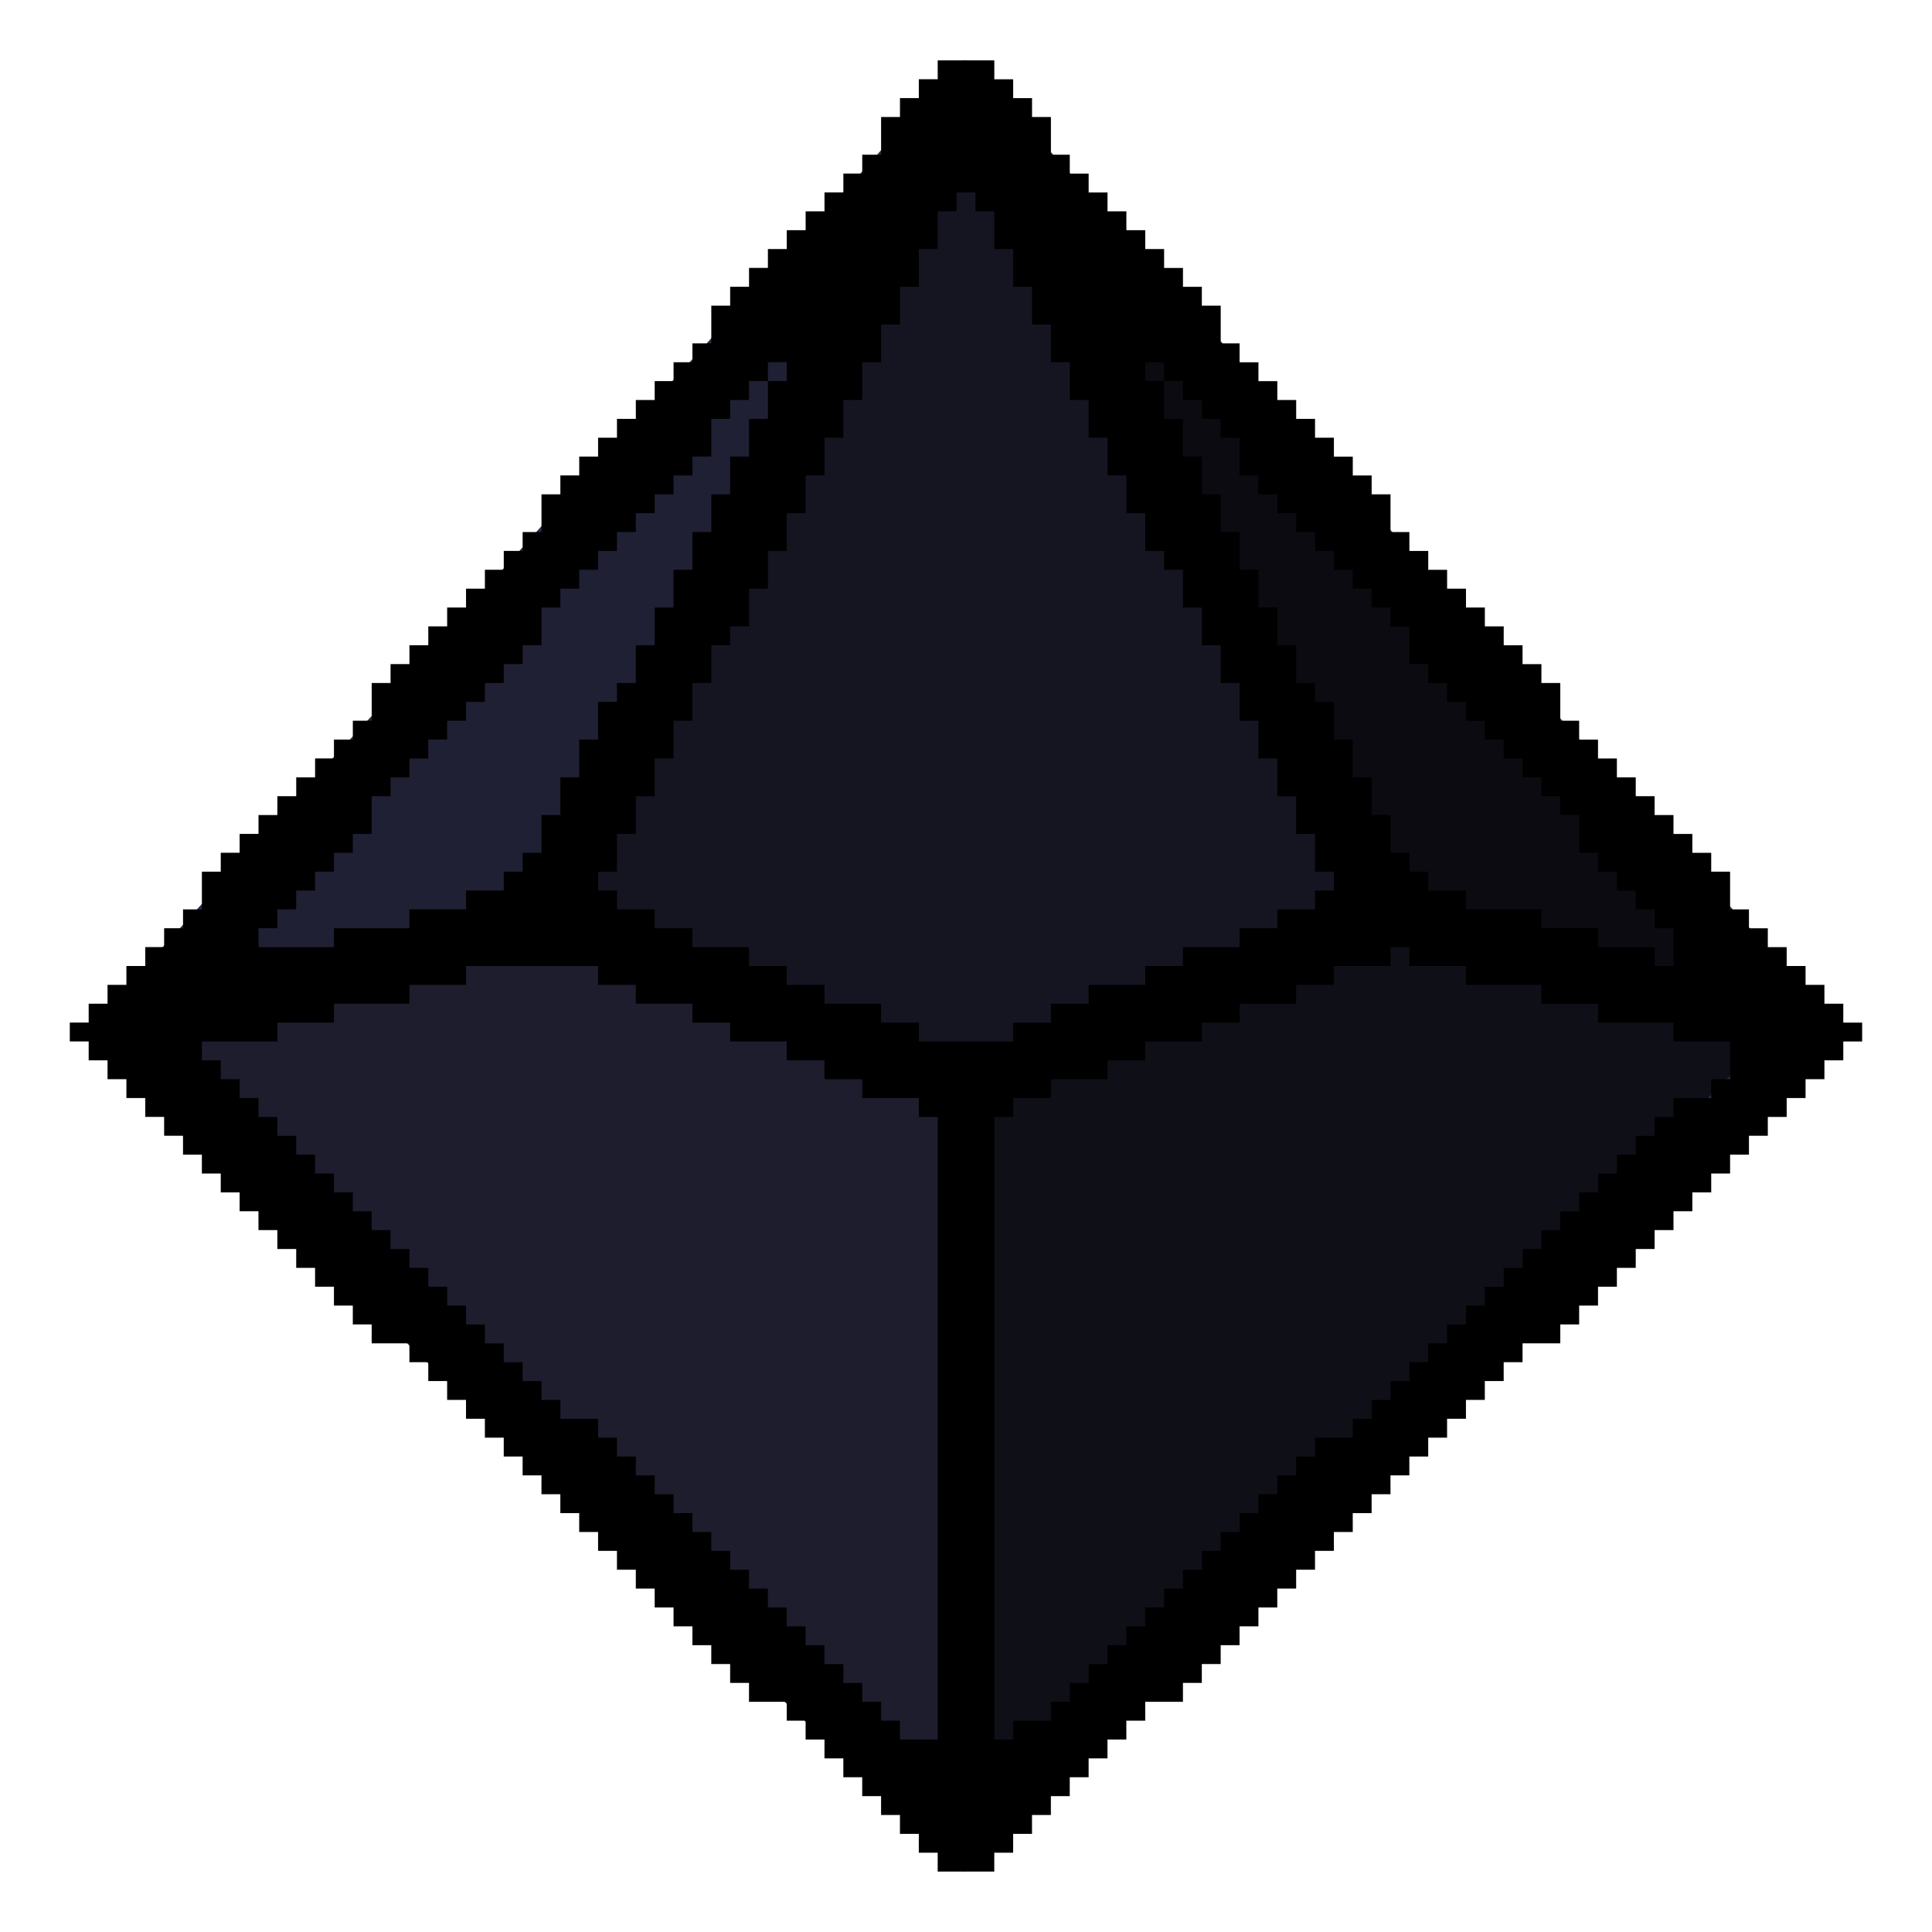
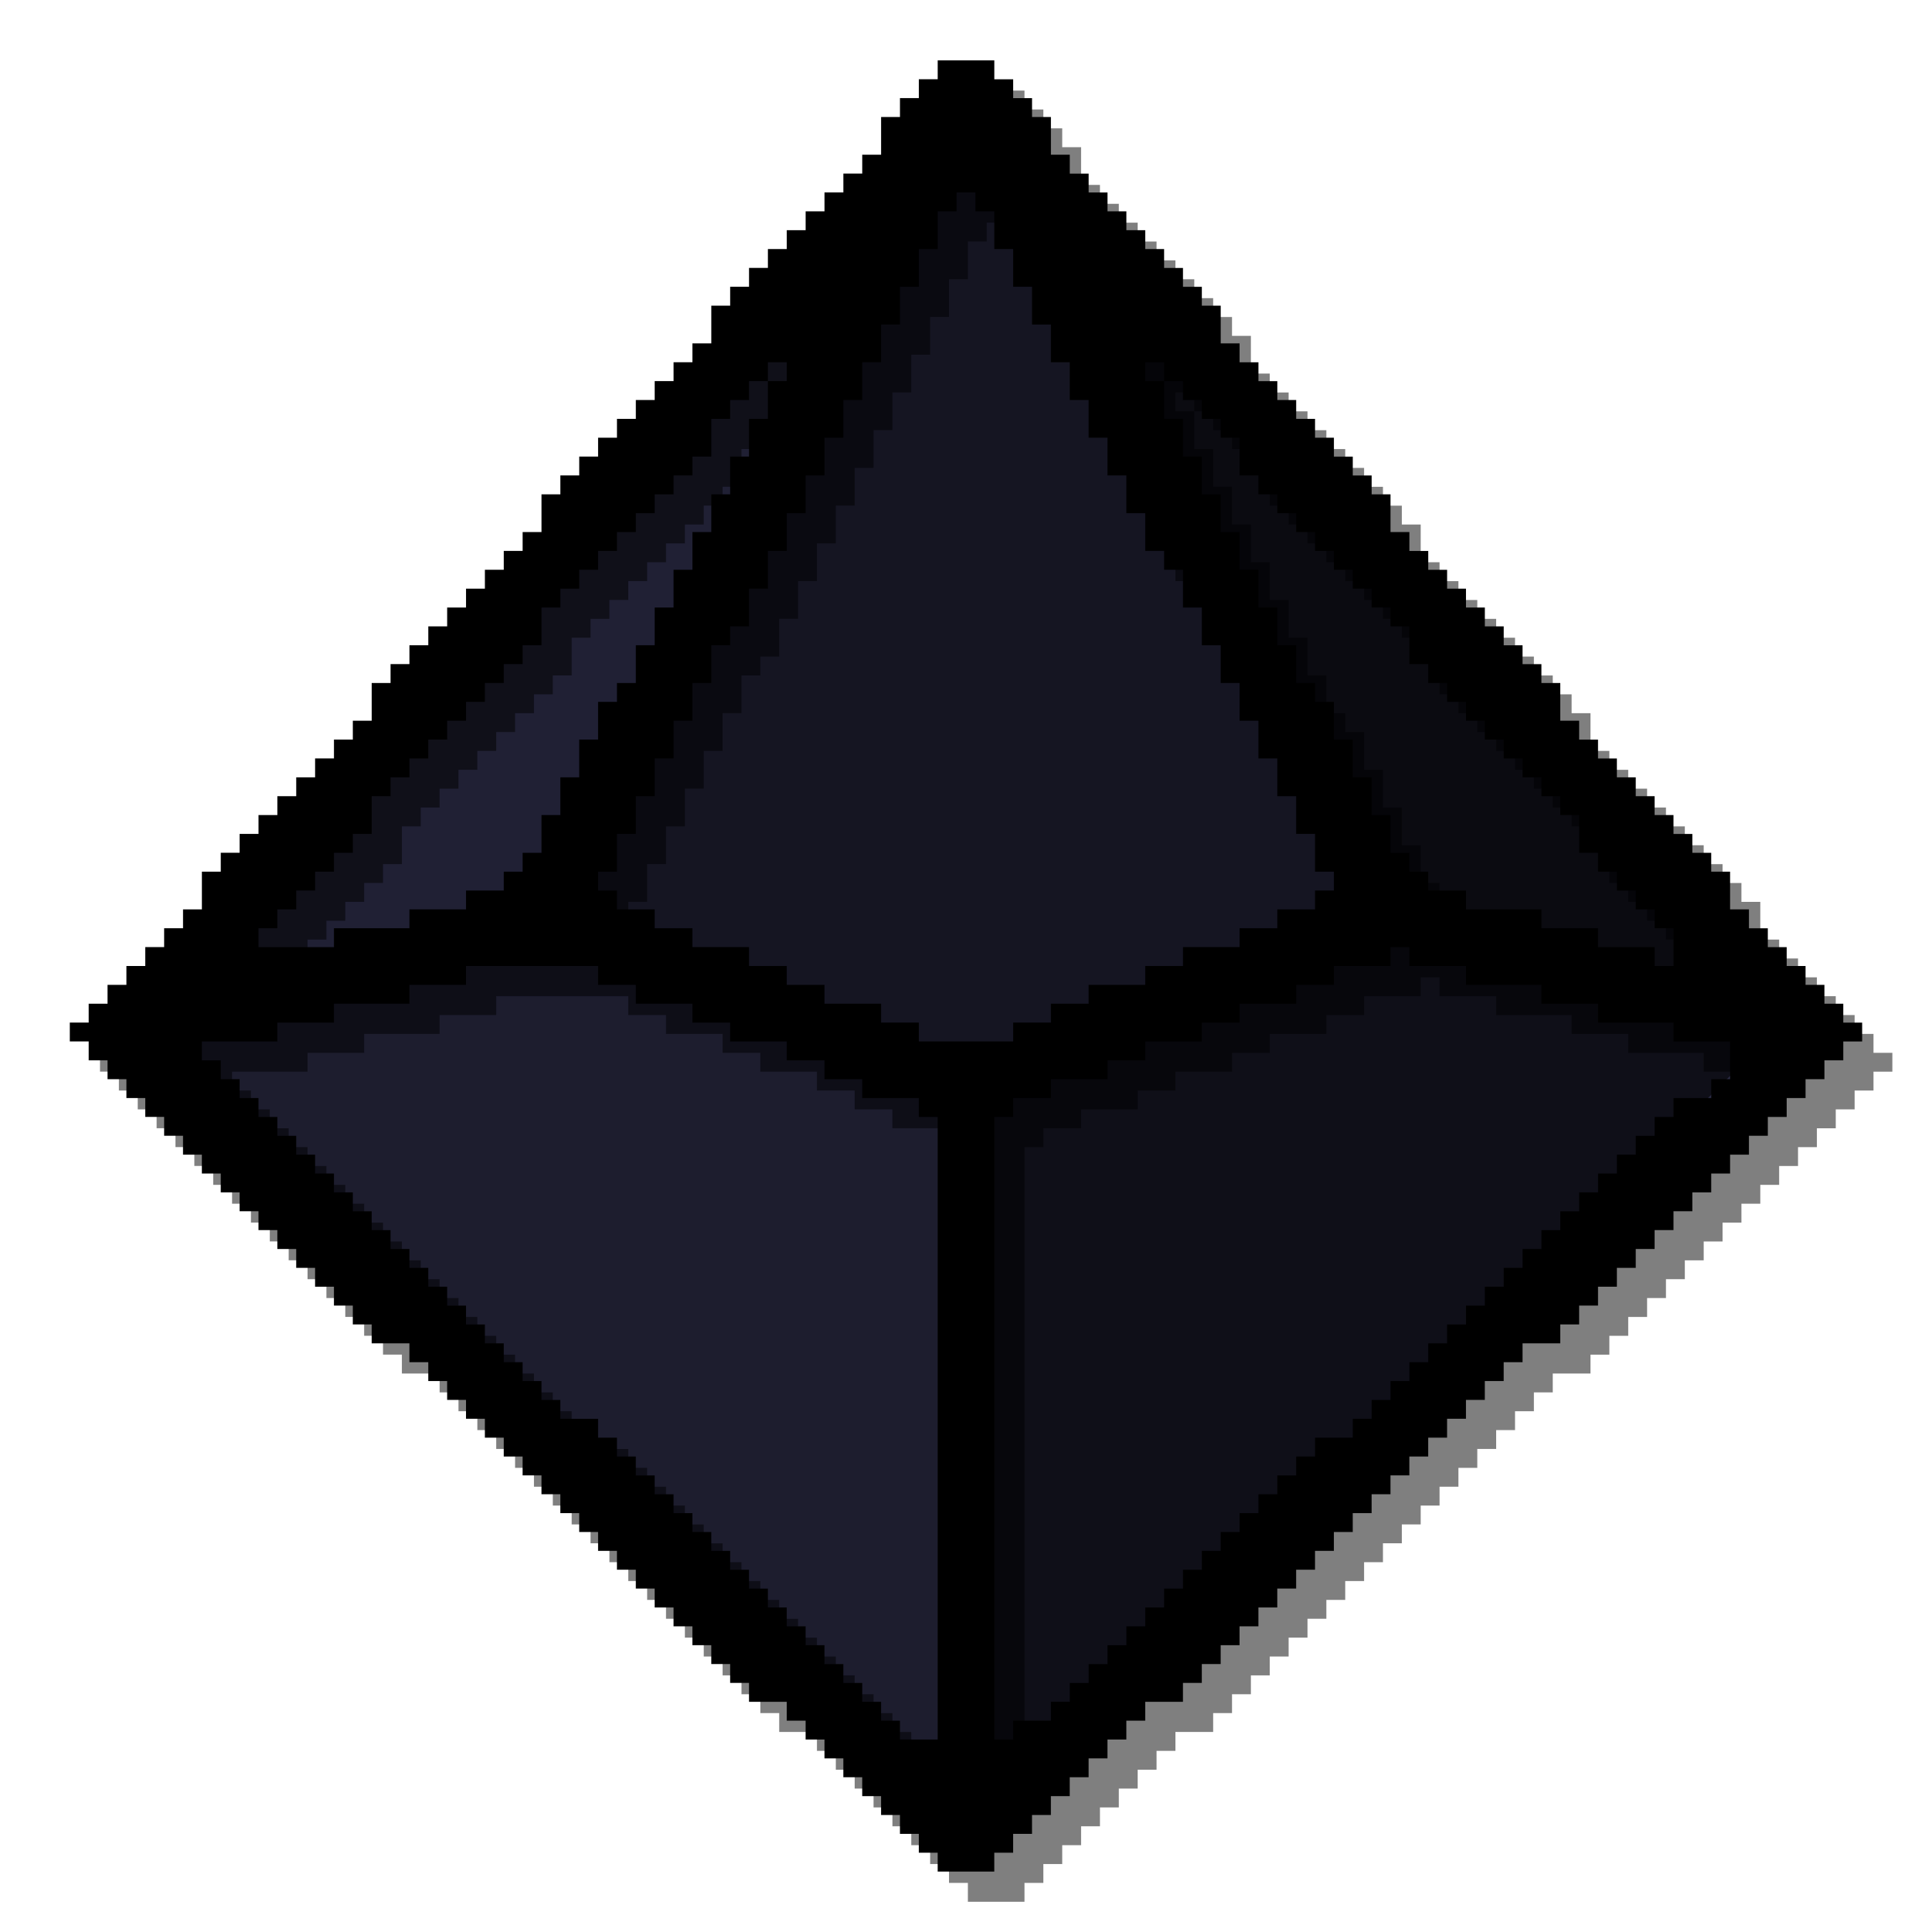
<svg xmlns="http://www.w3.org/2000/svg" version="1.1" viewBox="0 0 512 512" x="0px" y="0px" id="svg2" width="512" height="512">
  <defs id="defs2" />
  <g transform="matrix(1.671864,0,0,1.671864,-843.3059,-579.2957)" id="g1">
-     <path id="path1" d="M 657.26 356.079 C 656.801 356.152 656.327 356.565 655.679 357.255 C 655.031 357.945 651.125 362.333 647 367.005 C 642.875 371.677 639.267 375.724 638.983 375.999 C 638.698 376.274 632.181 383.475 624.5 392 C 616.819 400.525 610.272 407.725 609.951 408 C 609.63 408.275 605.347 413 600.435 418.5 C 585.723 434.972 584.705 436.105 579.398 441.915 C 576.592 444.987 572.774 449.3 570.912 451.5 C 569.051 453.7 565.006 458.2 561.924 461.5 C 558.842 464.8 554.337 469.742 551.911 472.481 C 549.485 475.221 547.05 477.958 546.5 478.562 C 545.95 479.166 541.9 483.671 537.5 488.571 C 533.1 493.472 526.912 500.223 523.749 503.575 C 520.587 506.927 517.999 510.029 517.999 510.468 C 517.999 510.906 519.012 512.139 520.249 513.207 C 521.487 514.275 526.782 519.277 532.016 524.324 C 537.25 529.371 548.91 540.476 557.926 549.001 C 566.942 557.526 579.756 569.675 586.401 576 C 600.982 589.879 616.062 604.205 629.562 617 C 635.075 622.225 643.524 630.252 648.338 634.836 L 657.09 643.172 L 661.795 638.911 C 664.383 636.568 671.698 629.666 678.052 623.575 C 684.405 617.483 696.54 605.975 705.019 598 C 713.498 590.025 725.626 578.52 731.968 572.434 C 738.311 566.348 750.925 554.355 760 545.783 C 769.075 537.211 781.127 525.765 786.783 520.349 L 797.067 510.5 L 794.75 508 C 793.476 506.625 784.134 496.275 773.991 485 C 763.847 473.725 755.313 464.275 755.024 464 C 754.736 463.725 752.7 461.464 750.5 458.975 C 745.893 453.764 730.85 437.099 723.455 429.015 C 720.68 425.982 716.405 421.219 713.955 418.431 C 711.505 415.643 703.206 406.417 695.513 397.931 C 687.821 389.444 680.17 380.942 678.513 379.037 C 675.15 375.171 668.291 367.563 662.704 361.501 C 660.676 359.301 659.237 357.498 658.747 356.936 C 658.161 356.271 657.718 356.005 657.26 356.079 z " style="fill:#2b2b45;fill-opacity:1" />
+     <path style="display:inline;fill:#2b2b45;stroke-width:1.067;stroke-linecap:round;stroke-linejoin:round;stroke-miterlimit:5" d="M 657.723,359.399 523.005,510.055 656.964,638.321 790.922,511.194 Z" id="path1" />
    <g id="g9217">
+       <path id="path9221" style="opacity:0.5;fill:#000000;fill-opacity:1;stroke-width:5" d="m 657.832,360.852 v 2.991 h -2.991 v 2.99 h -2.99 v 2.991 h -2.991 v 2.99 2.991 h -2.99 v 2.991 h -2.991 v 2.99 h -2.991 v 2.991 h -2.99 v 2.99 h -2.991 v 2.991 h -2.99 v 2.991 h -2.991 v 2.99 h -2.991 v 2.991 h -2.99 v 2.991 2.99 h -2.991 v 2.991 h -2.991 v 2.99 h -2.99 v 2.991 h -2.991 v 2.991 h -2.99 v 2.99 h -2.991 v 2.991 h -2.991 v 2.99 h -2.99 v 2.991 h -2.991 v 2.991 2.99 h -2.99 v 2.991 h -2.991 v 2.99 h -2.991 v 2.991 h -2.99 v 2.991 h -2.991 v 2.99 h -2.99 v 2.991 h -2.991 v 2.99 h -2.991 v 2.991 h -2.99 v 2.991 2.99 h -2.991 v 2.991 h -2.99 v 2.991 h -2.991 v 2.99 h -2.991 v 2.991 h -2.99 v 2.99 h -2.991 v 2.991 h -2.991 v 2.991 h -2.99 v 2.99 h -2.991 v 2.991 2.99 h -2.99 v 2.991 h -2.991 v 2.991 h -2.991 v 2.99 h -2.99 v 2.991 h -2.991 v 2.99 h -2.99 v 2.991 h -2.991 v 2.991 h 2.991 v 2.99 h 2.99 v 2.991 h 2.991 v 2.99 h 2.99 v 2.991 h 2.991 v 2.991 h 2.991 v 2.99 h 2.99 v 2.991 h 2.991 v 2.99 h 2.99 v 2.991 h 2.991 v 2.991 h 2.991 v 2.99 h 2.99 v 2.991 h 2.991 v 2.991 h 2.991 v 2.99 h 2.99 v 2.991 h 2.991 v 2.99 h 2.99 2.991 v 2.991 h 2.991 v 2.991 h 2.99 v 2.99 h 2.991 v 2.991 h 2.99 v 2.99 h 2.991 v 2.991 h 2.991 v 2.991 h 2.99 v 2.99 h 2.991 v 2.991 h 2.99 v 2.99 h 2.991 v 2.991 h 2.991 v 2.991 h 2.99 v 2.99 h 2.991 v 2.991 h 2.99 v 2.99 h 2.991 v 2.991 h 2.991 v 2.991 h 2.99 v 2.99 h 2.991 v 2.991 h 2.991 2.99 v 2.991 h 2.991 v 2.99 h 2.99 v 2.991 h 2.991 v 2.99 h 2.991 v 2.991 h 2.99 v 2.991 h 2.991 v 2.99 h 2.99 v 2.991 h 2.991 v 2.99 h 2.991 2.99 2.991 v -2.99 h 2.99 v -2.991 h 2.991 v -2.99 h 2.991 v -2.991 h 2.99 v -2.991 h 2.991 v -2.99 h 2.99 v -2.991 h 2.991 v -2.99 h 2.991 v -2.991 h 2.99 2.991 v -2.991 h 2.99 v -2.99 h 2.991 v -2.991 h 2.991 v -2.991 h 2.99 v -2.99 h 2.991 v -2.991 h 2.991 v -2.99 h 2.99 v -2.991 h 2.991 v -2.991 h 2.99 v -2.99 h 2.991 v -2.991 h 2.991 v -2.99 h 2.99 v -2.991 h 2.991 v -2.991 h 2.99 v -2.99 h 2.991 v -2.991 h 2.991 v -2.99 h 2.99 V 567.209 h 2.991 v -2.991 h 2.99 2.991 v -2.99 h 2.991 v -2.991 h 2.99 v -2.99 h 2.991 v -2.991 h 2.99 v -2.991 h 2.991 v -2.99 h 2.991 v -2.991 h 2.99 v -2.991 h 2.991 v -2.99 h 2.991 v -2.991 h 2.99 v -2.99 h 2.991 v -2.991 h 2.99 v -2.991 h 2.991 v -2.99 h 2.991 v -2.991 h 2.99 v -2.99 h 2.991 v -2.991 h -2.991 v -2.991 h -2.99 v -2.99 h -2.991 v -2.991 h -2.991 v -2.99 h -2.99 v -2.991 h -2.991 v -2.991 h -2.99 v -2.99 -2.991 h -2.991 v -2.99 h -2.991 v -2.991 h -2.99 v -2.991 h -2.991 v -2.99 h -2.991 v -2.991 h -2.99 v -2.99 h -2.991 v -2.991 h -2.99 v -2.991 h -2.991 v -2.99 -2.991 h -2.991 v -2.991 h -2.99 v -2.99 h -2.991 v -2.991 h -2.99 v -2.99 h -2.991 v -2.991 h -2.991 v -2.991 h -2.99 v -2.99 h -2.991 v -2.991 h -2.99 v -2.99 -2.991 h -2.991 v -2.991 h -2.991 v -2.99 h -2.99 v -2.991 h -2.991 v -2.99 h -2.99 v -2.991 h -2.991 v -2.991 h -2.991 v -2.99 h -2.99 v -2.991 h -2.991 v -2.99 -2.991 h -2.991 v -2.991 h -2.99 v -2.99 h -2.991 v -2.991 h -2.99 v -2.991 h -2.991 v -2.99 h -2.991 v -2.991 h -2.99 v -2.99 h -2.991 v -2.991 h -2.99 v -2.991 -2.99 h -2.991 v -2.991 h -2.991 v -2.99 h -2.99 v -2.991 h -2.991 -2.99 z m 2.991,20.934 h 2.99 v 2.991 h 2.991 v 2.99 2.991 h 2.99 v 2.991 2.99 h 2.991 v 2.991 2.991 h 2.991 v 2.99 2.991 h 2.99 v 2.99 2.991 h 2.991 v 2.991 2.99 h 2.99 v 2.991 2.99 h 2.991 v 2.991 2.991 h 2.991 v 2.99 2.991 h 2.99 v 2.99 h 2.991 v 2.991 2.991 h 2.99 v 2.99 2.991 h 2.991 v 2.99 2.991 h 2.991 v 2.991 2.99 h 2.99 v 2.991 2.991 h 2.991 v 2.99 2.991 h 2.991 v 2.99 2.991 h 2.99 v 2.991 2.99 h 2.991 v 2.991 h -2.991 v 2.99 h -2.99 -2.991 v 2.991 h -2.991 -2.99 v 2.991 h -2.991 -2.991 -2.99 v 2.99 h -2.991 -2.99 v 2.991 h -2.991 -2.991 -2.99 v 2.99 h -2.991 -2.99 v 2.991 h -2.991 -2.991 v 2.991 h -2.99 -2.991 -2.99 -2.991 -2.991 v -2.991 h -2.99 -2.991 v -2.991 h -2.99 -2.991 -2.991 v -2.99 h -2.99 -2.991 v -2.991 h -2.99 -2.991 v -2.99 h -2.991 -2.99 -2.991 v -2.991 h -2.991 -2.99 v -2.991 h -2.991 -2.99 v -2.99 h -2.991 v -2.991 h 2.991 v -2.99 -2.991 h 2.99 v -2.991 -2.99 h 2.991 v -2.991 -2.99 h 2.99 v -2.991 -2.991 h 2.991 v -2.99 -2.991 h 2.991 v -2.991 -2.99 h 2.99 v -2.991 h 2.991 v -2.99 -2.991 h 2.991 v -2.991 -2.99 h 2.99 v -2.991 -2.99 h 2.991 v -2.991 -2.991 h 2.99 v -2.99 -2.991 h 2.991 v -2.99 -2.991 h 2.991 v -2.991 -2.99 h 2.99 v -2.991 -2.99 h 2.991 v -2.991 -2.991 h 2.99 v -2.99 -2.991 h 2.991 v -2.991 -2.99 h 2.991 z m -29.907,26.917 h 2.99 v 2.99 h -2.99 v 2.991 2.991 h -2.991 v 2.99 2.991 h -2.991 v 2.99 2.991 h -2.99 v 2.991 2.99 h -2.991 v 2.991 2.99 h -2.991 v 2.991 2.991 h -2.99 v 2.99 2.991 h -2.991 v 2.99 2.991 h -2.99 v 2.991 h -2.991 v 2.99 2.991 h -2.991 v 2.991 2.99 h -2.99 v 2.991 2.99 h -2.991 v 2.991 2.991 h -2.99 v 2.99 h -2.991 v 2.991 h -2.991 -2.99 v 2.99 h -2.991 -2.99 -2.991 v 2.991 h -2.991 -2.99 -2.991 -2.99 v 2.991 h -2.991 -2.991 -2.99 -2.991 v -2.991 h 2.991 v -2.991 h 2.99 v -2.99 h 2.991 v -2.991 h 2.991 v -2.99 h 2.99 v -2.991 h 2.991 v -2.991 -2.99 h 2.99 v -2.991 h 2.991 v -2.99 h 2.991 v -2.991 h 2.99 v -2.991 h 2.991 v -2.99 h 2.99 v -2.991 h 2.991 v -2.991 h 2.991 v -2.99 h 2.99 v -2.991 -2.99 h 2.991 v -2.991 h 2.99 v -2.991 h 2.991 v -2.99 h 2.991 v -2.991 h 2.99 v -2.99 h 2.991 v -2.991 h 2.99 v -2.991 h 2.991 v -2.99 h 2.991 v -2.991 -2.99 h 2.99 v -2.991 h 2.991 v -2.991 h 2.991 z m 59.813,0 h 2.99 v 2.99 h 2.991 v 2.991 h 2.99 v 2.991 h 2.991 v 2.99 h 2.991 v 2.991 2.99 h 2.99 v 2.991 h 2.991 v 2.991 h 2.991 v 2.99 h 2.99 v 2.991 h 2.991 v 2.99 h 2.99 v 2.991 h 2.991 v 2.991 h 2.991 v 2.99 h 2.99 v 2.991 2.99 h 2.991 v 2.991 h 2.99 v 2.991 h 2.991 v 2.99 h 2.991 v 2.991 h 2.99 v 2.991 h 2.991 v 2.99 h 2.99 v 2.991 h 2.991 v 2.99 h 2.991 v 2.991 2.991 h 2.99 v 2.99 h 2.991 v 2.991 h 2.99 v 2.99 h 2.991 v 2.991 h 2.991 v 2.991 2.99 h -2.991 v -2.99 h -2.991 -2.99 -2.991 v -2.991 h -2.99 -2.991 -2.991 v -2.991 h -2.99 -2.991 -2.99 -2.991 v -2.99 h -2.991 -2.99 v -2.991 h -2.991 v -2.99 h -2.99 v -2.991 -2.991 h -2.991 v -2.99 -2.991 h -2.991 v -2.99 -2.991 h -2.99 v -2.991 -2.99 h -2.991 v -2.991 h -2.99 v -2.991 -2.99 h -2.991 v -2.991 -2.99 h -2.991 v -2.991 -2.991 h -2.99 v -2.99 -2.991 h -2.991 v -2.99 -2.991 h -2.991 v -2.991 -2.99 h -2.99 v -2.991 -2.99 h -2.991 v -2.991 -2.991 h -2.99 z m 38.879,92.711 h 2.99 v 2.99 h 2.991 2.99 2.991 v 2.991 h 2.991 2.99 2.991 2.99 v 2.99 h 2.991 2.991 2.99 v 2.991 h 2.991 2.99 2.991 2.991 v 2.991 h 2.99 2.991 2.991 v 2.99 2.991 h -2.991 v 2.99 h -2.991 -2.99 v 2.991 h -2.991 v 2.991 h -2.991 v 2.99 h -2.99 v 2.991 h -2.991 v 2.99 h -2.99 v 2.991 h -2.991 v 2.991 h -2.991 v 2.99 h -2.99 v 2.991 h -2.991 v 2.991 h -2.99 v 2.99 h -2.991 v 2.991 h -2.991 v 2.99 h -2.99 v 2.991 h -2.991 v 2.991 h -2.99 v 2.99 h -2.991 v 2.991 h -2.991 v 2.99 h -2.99 -2.991 v 2.991 h -2.99 v 2.991 h -2.991 v 2.99 h -2.991 v 2.991 h -2.99 v 2.99 h -2.991 v 2.991 h -2.991 v 2.991 h -2.99 v 2.99 h -2.991 v 2.991 h -2.99 v 2.99 h -2.991 v 2.991 h -2.991 v 2.991 h -2.99 v 2.99 h -2.991 v 2.991 h -2.99 v 2.991 h -2.991 -2.991 v 2.99 h -2.99 v -2.99 -2.991 -2.991 -2.99 -2.991 -2.991 -2.99 -2.991 -2.99 -2.991 -2.991 -2.99 -2.991 -2.99 -2.991 -2.991 -2.99 -2.991 -2.99 -2.991 -2.991 -2.99 -2.991 -2.99 -2.991 -2.991 -2.99 -2.991 -2.991 -2.99 -2.991 -2.99 -2.991 h 2.99 v -2.991 h 2.991 2.991 v -2.99 h 2.99 2.991 2.99 v -2.991 h 2.991 2.991 v -2.99 h 2.99 2.991 2.99 v -2.991 h 2.991 2.991 v -2.991 h 2.99 2.991 2.991 v -2.99 h 2.99 2.991 v -2.991 h 2.99 2.991 2.991 z m -146.543,2.99 h 2.99 2.991 2.991 2.99 2.991 2.99 2.991 v 2.991 h 2.991 2.99 v 2.99 h 2.991 2.99 2.991 v 2.991 h 2.991 2.99 v 2.991 h 2.991 2.991 2.99 v 2.99 h 2.991 2.99 v 2.991 h 2.991 2.991 v 2.99 h 2.99 2.991 2.99 v 2.991 h 2.991 v 2.991 2.99 2.991 2.99 2.991 2.991 2.99 2.991 2.991 2.99 2.991 2.99 2.991 2.991 2.99 2.991 2.99 2.991 2.991 2.99 2.991 2.99 2.991 2.991 2.99 2.991 2.99 2.991 2.991 2.99 2.991 2.991 2.99 h -2.991 -2.99 v -2.99 h -2.991 v -2.991 h -2.99 v -2.991 h -2.991 v -2.99 h -2.991 v -2.991 h -2.99 v -2.991 h -2.991 v -2.99 h -2.99 v -2.991 h -2.991 v -2.99 h -2.991 v -2.991 h -2.99 v -2.991 h -2.991 v -2.99 h -2.991 v -2.991 h -2.99 v -2.99 h -2.991 v -2.991 h -2.99 v -2.991 h -2.991 v -2.99 h -2.991 -2.99 v -2.991 h -2.991 v -2.99 h -2.99 V 567.209 h -2.991 v -2.991 h -2.991 v -2.99 h -2.99 v -2.991 h -2.991 v -2.99 h -2.99 v -2.991 h -2.991 v -2.991 h -2.991 v -2.99 h -2.99 v -2.991 h -2.991 v -2.991 h -2.99 v -2.99 h -2.991 v -2.991 h -2.991 v -2.99 h -2.99 v -2.991 h -2.991 v -2.991 h -2.991 v -2.99 h -2.99 v -2.991 h -2.991 v -2.99 h 2.991 2.99 2.991 2.991 v -2.991 h 2.99 2.991 2.991 v -2.991 h 2.99 2.991 2.99 2.991 v -2.99 h 2.991 2.99 2.991 z" />
      <path style="display:inline;opacity:0.25;fill:#000000;fill-opacity:1;stroke-width:1.067;stroke-linecap:round;stroke-linejoin:round;stroke-miterlimit:5" d="M 527.559,505.122 649.374,368.887 592.451,490.701 Z" id="path9222" />
      <path style="opacity:0.33;fill:#000000;stroke-width:1.067;stroke-linecap:round;stroke-linejoin:round;stroke-miterlimit:5" d="m 524.903,511.953 66.41,-20.113 64.513,25.805 0.759,119.538 z" id="path9219" />
      <path style="fill:#000000;stroke-width:1.784;stroke-linecap:round;stroke-linejoin:round;stroke-miterlimit:5;opacity:0.5" d="M 148.461,242.359 254.414,29.819 365.442,238.553 255.683,288.04 Z" id="path9217" transform="matrix(0.5981347,0,0,0.5981347,504.4105,346.4969)" />
      <path style="opacity:0.66;fill:#000000;stroke-width:1.067;stroke-linecap:round;stroke-linejoin:round;stroke-miterlimit:5" d="m 656.584,518.783 65.272,-26.943 64.892,17.077 -126.369,126.748 z" id="path9220" />
      <path style="opacity:0.75;fill:#000000;stroke-width:1.067;stroke-linecap:round;stroke-linejoin:round;stroke-miterlimit:5" d="m 663.795,369.266 58.441,118.779 62.995,20.872 -68.307,-83.487 z" id="path9218" />
    </g>
-     <path id="path9221" style="fill:#000000;fill-opacity:1;stroke-width:5" d="m 653.047,356.067 v 2.991 h -2.991 v 2.99 h -2.99 v 2.991 h -2.991 v 2.99 2.991 h -2.99 v 2.991 h -2.991 v 2.99 h -2.991 v 2.991 h -2.99 v 2.99 h -2.991 v 2.991 h -2.99 v 2.991 h -2.991 v 2.99 h -2.991 v 2.991 h -2.99 v 2.991 2.99 h -2.991 v 2.991 h -2.991 v 2.99 h -2.99 v 2.991 h -2.991 v 2.991 h -2.99 v 2.99 h -2.991 v 2.991 h -2.991 v 2.99 h -2.99 v 2.991 h -2.991 v 2.991 2.99 h -2.99 v 2.991 h -2.991 v 2.99 h -2.991 v 2.991 h -2.99 v 2.991 h -2.991 v 2.99 h -2.99 v 2.991 h -2.991 v 2.99 h -2.991 v 2.991 h -2.99 v 2.991 2.99 h -2.991 v 2.991 h -2.99 v 2.991 h -2.991 v 2.99 h -2.991 v 2.991 h -2.99 v 2.99 h -2.991 v 2.991 h -2.991 v 2.991 h -2.99 v 2.99 h -2.991 v 2.991 2.99 h -2.99 v 2.991 H 530.429 v 2.991 h -2.991 v 2.99 h -2.99 v 2.991 h -2.991 v 2.99 h -2.99 v 2.991 h -2.991 v 2.991 h 2.991 v 2.99 h 2.99 v 2.991 h 2.991 v 2.99 h 2.99 v 2.991 h 2.991 v 2.991 h 2.991 v 2.99 h 2.99 v 2.991 h 2.991 v 2.99 h 2.99 v 2.991 h 2.991 v 2.991 h 2.991 v 2.99 h 2.99 v 2.991 h 2.991 v 2.991 h 2.991 v 2.99 h 2.99 v 2.991 h 2.991 v 2.99 h 2.99 2.991 v 2.991 h 2.991 v 2.991 h 2.99 v 2.99 h 2.991 v 2.991 h 2.99 v 2.99 h 2.991 v 2.991 h 2.991 v 2.991 h 2.99 v 2.99 h 2.991 v 2.991 h 2.99 v 2.99 h 2.991 v 2.991 h 2.991 v 2.991 h 2.99 v 2.99 h 2.991 v 2.991 h 2.99 v 2.99 h 2.991 v 2.991 h 2.991 v 2.991 h 2.99 v 2.99 h 2.991 v 2.991 h 2.991 2.99 v 2.991 h 2.991 v 2.99 h 2.99 v 2.991 h 2.991 v 2.99 h 2.991 v 2.991 h 2.99 v 2.991 h 2.991 v 2.99 h 2.99 v 2.991 h 2.991 v 2.99 h 2.991 2.99 2.991 v -2.99 h 2.99 v -2.991 h 2.991 v -2.99 h 2.991 v -2.991 h 2.99 v -2.991 h 2.991 v -2.99 h 2.99 v -2.991 h 2.991 v -2.99 h 2.991 v -2.991 h 2.99 2.991 v -2.991 h 2.99 v -2.99 h 2.991 v -2.991 h 2.991 v -2.991 h 2.99 v -2.99 h 2.991 v -2.991 h 2.991 v -2.99 h 2.99 v -2.991 h 2.991 v -2.991 h 2.99 v -2.99 h 2.991 v -2.991 h 2.991 v -2.99 h 2.99 v -2.991 h 2.991 v -2.991 h 2.99 v -2.99 h 2.991 v -2.991 h 2.991 v -2.99 h 2.99 v -2.991 h 2.991 v -2.991 h 2.99 2.991 v -2.99 h 2.991 v -2.991 h 2.99 v -2.99 h 2.991 v -2.991 h 2.99 v -2.991 h 2.991 v -2.99 h 2.991 v -2.991 h 2.99 v -2.991 h 2.991 v -2.99 h 2.991 v -2.991 h 2.99 v -2.99 h 2.991 V 523.545 h 2.99 v -2.991 h 2.991 v -2.99 h 2.991 v -2.991 h 2.99 v -2.99 h 2.991 v -2.991 h -2.991 v -2.991 h -2.99 v -2.99 h -2.991 v -2.991 h -2.991 v -2.99 h -2.99 v -2.991 h -2.991 v -2.991 h -2.99 v -2.99 -2.991 h -2.991 v -2.99 h -2.991 v -2.991 h -2.99 v -2.991 h -2.991 v -2.99 h -2.991 v -2.991 h -2.99 v -2.99 h -2.991 v -2.991 h -2.99 v -2.991 h -2.991 v -2.99 -2.991 h -2.991 v -2.991 h -2.99 v -2.99 H 742.767 v -2.991 h -2.99 v -2.99 h -2.991 v -2.991 h -2.991 v -2.991 h -2.99 v -2.99 h -2.991 v -2.991 h -2.99 v -2.99 -2.991 h -2.991 v -2.991 h -2.991 v -2.99 h -2.99 v -2.991 h -2.991 v -2.99 h -2.99 v -2.991 h -2.991 v -2.991 h -2.991 v -2.99 h -2.99 v -2.991 h -2.991 v -2.99 -2.991 h -2.991 v -2.991 h -2.99 v -2.99 h -2.991 v -2.991 h -2.99 v -2.991 h -2.991 v -2.99 h -2.991 v -2.991 h -2.99 v -2.99 h -2.991 v -2.991 h -2.99 v -2.991 -2.99 h -2.991 v -2.991 h -2.991 v -2.99 h -2.99 v -2.991 h -2.991 -2.99 z m 2.991,20.934 h 2.99 v 2.991 h 2.991 v 2.99 2.991 h 2.99 v 2.991 2.99 h 2.991 v 2.991 2.991 h 2.991 v 2.99 2.991 h 2.99 v 2.99 2.991 h 2.991 v 2.991 2.99 h 2.99 v 2.991 2.99 h 2.991 v 2.991 2.991 h 2.991 v 2.99 2.991 h 2.99 v 2.99 h 2.991 v 2.991 2.991 h 2.99 v 2.99 2.991 h 2.991 v 2.99 2.991 h 2.991 v 2.991 2.99 h 2.99 v 2.991 2.991 h 2.991 v 2.99 2.991 h 2.991 v 2.99 2.991 h 2.99 v 2.991 2.99 h 2.991 v 2.991 h -2.991 v 2.99 h -2.99 -2.991 v 2.991 h -2.991 -2.99 v 2.991 h -2.991 -2.991 -2.99 v 2.99 h -2.991 -2.99 v 2.991 h -2.991 -2.991 -2.99 v 2.99 h -2.991 -2.99 v 2.991 h -2.991 -2.991 v 2.991 h -2.99 -2.991 -2.99 -2.991 -2.991 v -2.991 h -2.99 -2.991 v -2.991 h -2.99 -2.991 -2.991 v -2.99 h -2.99 -2.991 v -2.991 h -2.99 -2.991 v -2.99 h -2.991 -2.99 -2.991 v -2.991 h -2.991 -2.99 v -2.991 h -2.991 -2.99 v -2.99 h -2.991 v -2.991 h 2.991 v -2.99 -2.991 h 2.99 v -2.991 -2.99 h 2.991 v -2.991 -2.99 h 2.99 v -2.991 -2.991 h 2.991 v -2.99 -2.991 h 2.991 v -2.991 -2.99 h 2.99 v -2.991 h 2.991 v -2.99 -2.991 h 2.991 v -2.991 -2.99 h 2.99 v -2.991 -2.99 h 2.991 v -2.991 -2.991 h 2.99 v -2.99 -2.991 h 2.991 v -2.99 -2.991 h 2.991 v -2.991 -2.99 h 2.99 v -2.991 -2.99 h 2.991 v -2.991 -2.991 h 2.99 v -2.99 -2.991 h 2.991 v -2.991 -2.99 h 2.991 z m -29.907,26.917 h 2.99 v 2.99 h -2.99 v 2.991 2.991 h -2.991 v 2.99 2.991 h -2.991 v 2.99 2.991 h -2.99 v 2.991 2.99 h -2.991 v 2.991 2.99 h -2.991 v 2.991 2.991 h -2.99 v 2.99 2.991 h -2.991 v 2.99 2.991 h -2.99 v 2.991 h -2.991 v 2.99 2.991 h -2.991 v 2.991 2.99 h -2.99 v 2.991 2.99 h -2.991 v 2.991 2.991 h -2.99 v 2.99 h -2.991 v 2.991 h -2.991 -2.99 v 2.99 h -2.991 -2.99 -2.991 v 2.991 h -2.991 -2.99 -2.991 -2.99 v 2.991 h -2.991 -2.991 -2.99 -2.991 v -2.991 h 2.991 v -2.991 h 2.99 v -2.99 h 2.991 v -2.991 h 2.991 v -2.99 h 2.99 v -2.991 h 2.991 v -2.991 -2.99 h 2.99 v -2.991 h 2.991 v -2.99 h 2.991 v -2.991 h 2.99 v -2.991 h 2.991 v -2.99 h 2.99 v -2.991 h 2.991 v -2.991 h 2.991 v -2.99 h 2.99 v -2.991 -2.99 h 2.991 v -2.991 h 2.99 v -2.991 h 2.991 v -2.99 h 2.991 v -2.991 h 2.99 v -2.99 h 2.991 v -2.991 h 2.99 v -2.991 h 2.991 v -2.99 h 2.991 v -2.991 -2.99 h 2.99 v -2.991 h 2.991 v -2.991 h 2.991 z m 59.813,0 h 2.99 v 2.99 h 2.991 v 2.991 h 2.99 v 2.991 h 2.991 v 2.99 h 2.991 v 2.991 2.99 h 2.99 v 2.991 h 2.991 v 2.991 h 2.991 v 2.99 h 2.99 v 2.991 h 2.991 v 2.99 h 2.99 v 2.991 h 2.991 v 2.991 h 2.991 v 2.99 h 2.99 v 2.991 2.99 h 2.991 v 2.991 h 2.99 v 2.991 h 2.991 v 2.99 h 2.991 v 2.991 h 2.99 v 2.991 h 2.991 v 2.99 h 2.99 v 2.991 h 2.991 v 2.99 h 2.991 v 2.991 2.991 h 2.99 v 2.99 h 2.991 v 2.991 h 2.99 v 2.99 h 2.991 v 2.991 h 2.991 v 2.991 2.99 h -2.991 v -2.99 h -2.991 -2.99 -2.991 v -2.991 h -2.99 -2.991 -2.991 v -2.991 h -2.99 -2.991 -2.99 -2.991 v -2.99 h -2.991 -2.99 v -2.991 h -2.991 v -2.99 h -2.99 v -2.991 -2.991 h -2.991 v -2.99 -2.991 h -2.991 v -2.99 -2.991 h -2.99 v -2.991 -2.99 h -2.991 v -2.991 h -2.99 v -2.991 -2.99 h -2.991 v -2.991 -2.99 h -2.991 v -2.991 -2.991 h -2.99 v -2.99 -2.991 h -2.991 v -2.99 -2.991 h -2.991 v -2.991 -2.99 h -2.99 v -2.991 -2.99 h -2.991 v -2.991 -2.991 h -2.99 z m 38.879,92.711 h 2.99 v 2.99 h 2.991 2.99 2.991 v 2.991 h 2.991 2.99 2.991 2.99 v 2.99 h 2.991 2.991 2.99 v 2.991 h 2.991 2.99 2.991 2.991 v 2.991 h 2.99 2.991 2.991 v 2.99 2.991 h -2.991 v 2.99 h -2.991 -2.99 v 2.991 h -2.991 v 2.991 h -2.991 v 2.99 h -2.99 v 2.991 h -2.991 v 2.99 h -2.99 v 2.991 h -2.991 v 2.991 h -2.991 v 2.99 h -2.99 v 2.991 H 742.767 v 2.991 h -2.99 v 2.99 h -2.991 v 2.991 h -2.991 v 2.99 h -2.99 v 2.991 h -2.991 v 2.991 h -2.99 v 2.99 h -2.991 v 2.991 h -2.991 v 2.99 h -2.99 -2.991 v 2.991 h -2.99 v 2.991 h -2.991 v 2.99 h -2.991 v 2.991 h -2.99 v 2.99 h -2.991 v 2.991 h -2.991 v 2.991 h -2.99 v 2.99 h -2.991 v 2.991 h -2.99 v 2.99 h -2.991 v 2.991 h -2.991 v 2.991 h -2.99 v 2.99 h -2.991 v 2.991 h -2.99 v 2.991 h -2.991 -2.991 v 2.99 h -2.99 v -2.99 -2.991 -2.991 -2.99 -2.991 -2.991 -2.99 -2.991 -2.99 -2.991 -2.991 -2.99 -2.991 -2.99 -2.991 -2.991 -2.99 -2.991 -2.99 -2.991 -2.991 -2.99 -2.991 -2.99 -2.991 -2.991 -2.99 -2.991 -2.991 -2.99 -2.991 -2.99 -2.991 h 2.99 v -2.991 h 2.991 2.991 v -2.99 h 2.99 2.991 2.99 v -2.991 h 2.991 2.991 v -2.99 h 2.99 2.991 2.99 v -2.991 h 2.991 2.991 v -2.991 h 2.99 2.991 2.991 v -2.99 h 2.99 2.991 v -2.991 h 2.99 2.991 2.991 z m -146.543,2.99 h 2.99 2.991 2.991 2.99 2.991 2.99 2.991 v 2.991 h 2.991 2.99 v 2.99 h 2.991 2.99 2.991 v 2.991 h 2.991 2.99 v 2.991 h 2.991 2.991 2.99 v 2.99 h 2.991 2.99 v 2.991 h 2.991 2.991 v 2.99 h 2.99 2.991 2.99 v 2.991 h 2.991 v 2.991 2.99 2.991 2.99 2.991 2.991 2.99 2.991 2.991 2.99 2.991 2.99 2.991 2.991 2.99 2.991 2.99 2.991 2.991 2.99 2.991 2.99 2.991 2.991 2.99 2.991 2.99 2.991 2.991 2.99 2.991 2.991 2.99 h -2.991 -2.99 v -2.99 h -2.991 v -2.991 h -2.99 v -2.991 h -2.991 v -2.99 h -2.991 v -2.991 h -2.99 v -2.991 h -2.991 v -2.99 h -2.99 v -2.991 h -2.991 v -2.99 h -2.991 v -2.991 h -2.99 v -2.991 h -2.991 v -2.99 h -2.991 v -2.991 h -2.99 v -2.99 h -2.991 v -2.991 h -2.99 v -2.991 h -2.991 v -2.99 h -2.991 -2.99 v -2.991 h -2.991 v -2.99 h -2.99 v -2.991 h -2.991 v -2.991 h -2.991 v -2.99 h -2.99 v -2.991 h -2.991 v -2.99 h -2.99 v -2.991 h -2.991 v -2.991 h -2.991 v -2.99 h -2.99 v -2.991 h -2.991 v -2.991 h -2.99 v -2.99 h -2.991 v -2.991 h -2.991 v -2.99 h -2.99 V 523.545 h -2.991 v -2.991 h -2.991 v -2.99 h -2.99 v -2.991 h -2.991 v -2.99 h 2.991 2.99 2.991 2.991 v -2.991 h 2.99 2.991 2.991 v -2.991 h 2.99 2.991 2.99 2.991 v -2.99 h 2.991 2.99 2.991 z" />
+     <path id="path2" style="fill:#000000;fill-opacity:1;stroke-width:5" d="m 653.047,356.067 v 2.991 h -2.991 v 2.99 h -2.99 v 2.991 h -2.991 v 2.99 2.991 h -2.99 v 2.991 h -2.991 v 2.99 h -2.991 v 2.991 h -2.99 v 2.99 h -2.991 v 2.991 h -2.99 v 2.991 h -2.991 v 2.99 h -2.991 v 2.991 h -2.99 v 2.991 2.99 h -2.991 v 2.991 h -2.991 v 2.99 h -2.99 v 2.991 h -2.991 v 2.991 h -2.99 v 2.99 h -2.991 v 2.991 h -2.991 v 2.99 h -2.99 v 2.991 h -2.991 v 2.991 2.99 h -2.99 v 2.991 h -2.991 v 2.99 h -2.991 v 2.991 h -2.99 v 2.991 h -2.991 v 2.99 h -2.99 v 2.991 h -2.991 v 2.99 h -2.991 v 2.991 h -2.99 v 2.991 2.99 h -2.991 v 2.991 h -2.99 v 2.991 h -2.991 v 2.99 h -2.991 v 2.991 h -2.99 v 2.99 h -2.991 v 2.991 h -2.991 v 2.991 h -2.99 v 2.99 h -2.991 v 2.991 2.99 h -2.99 v 2.991 H 530.429 v 2.991 h -2.991 v 2.99 h -2.99 v 2.991 h -2.991 v 2.99 h -2.99 v 2.991 h -2.991 v 2.991 h 2.991 v 2.99 h 2.99 v 2.991 h 2.991 v 2.99 h 2.99 v 2.991 h 2.991 v 2.991 h 2.991 v 2.99 h 2.99 v 2.991 h 2.991 v 2.99 h 2.99 v 2.991 h 2.991 v 2.991 h 2.991 v 2.99 h 2.99 v 2.991 h 2.991 v 2.991 h 2.991 v 2.99 h 2.99 v 2.991 h 2.991 v 2.99 h 2.99 2.991 v 2.991 h 2.991 v 2.991 h 2.99 v 2.99 h 2.991 v 2.991 h 2.99 v 2.99 h 2.991 v 2.991 h 2.991 v 2.991 h 2.99 v 2.99 h 2.991 v 2.991 h 2.99 v 2.99 h 2.991 v 2.991 h 2.991 v 2.991 h 2.99 v 2.99 h 2.991 v 2.991 h 2.99 v 2.99 h 2.991 v 2.991 h 2.991 v 2.991 h 2.99 v 2.99 h 2.991 v 2.991 h 2.991 2.99 v 2.991 h 2.991 v 2.99 h 2.99 v 2.991 h 2.991 v 2.99 h 2.991 v 2.991 h 2.99 v 2.991 h 2.991 v 2.99 h 2.99 v 2.991 h 2.991 v 2.99 h 2.991 2.99 2.991 v -2.99 h 2.99 v -2.991 h 2.991 v -2.99 h 2.991 v -2.991 h 2.99 v -2.991 h 2.991 v -2.99 h 2.99 v -2.991 h 2.991 v -2.99 h 2.991 v -2.991 h 2.99 2.991 v -2.991 h 2.99 v -2.99 h 2.991 v -2.991 h 2.991 v -2.991 h 2.99 v -2.99 h 2.991 v -2.991 h 2.991 v -2.99 h 2.99 v -2.991 h 2.991 v -2.991 h 2.99 v -2.99 h 2.991 v -2.991 h 2.991 v -2.99 h 2.99 v -2.991 h 2.991 v -2.991 h 2.99 v -2.99 h 2.991 v -2.991 h 2.991 v -2.99 h 2.99 v -2.991 h 2.991 v -2.991 h 2.99 2.991 v -2.99 h 2.991 v -2.991 h 2.99 v -2.99 h 2.991 v -2.991 h 2.99 v -2.991 h 2.991 v -2.99 h 2.991 v -2.991 h 2.99 v -2.991 h 2.991 v -2.99 h 2.991 v -2.991 h 2.99 v -2.99 h 2.991 V 523.545 h 2.99 v -2.991 h 2.991 v -2.99 h 2.991 v -2.991 h 2.99 v -2.99 h 2.991 v -2.991 h -2.991 v -2.991 h -2.99 v -2.99 h -2.991 v -2.991 h -2.991 v -2.99 h -2.99 v -2.991 h -2.991 v -2.991 h -2.99 v -2.99 -2.991 h -2.991 v -2.99 h -2.991 v -2.991 h -2.99 v -2.991 h -2.991 v -2.99 h -2.991 v -2.991 h -2.99 v -2.99 h -2.991 v -2.991 h -2.99 v -2.991 h -2.991 v -2.99 -2.991 h -2.991 v -2.991 h -2.99 v -2.99 H 742.767 v -2.991 h -2.99 v -2.99 h -2.991 v -2.991 h -2.991 v -2.991 h -2.99 v -2.99 h -2.991 v -2.991 h -2.99 v -2.99 -2.991 h -2.991 v -2.991 h -2.991 v -2.99 h -2.99 v -2.991 h -2.991 v -2.99 h -2.99 v -2.991 h -2.991 v -2.991 h -2.991 v -2.99 h -2.99 v -2.991 h -2.991 v -2.99 -2.991 h -2.991 v -2.991 h -2.99 v -2.99 h -2.991 v -2.991 h -2.99 v -2.991 h -2.991 v -2.99 h -2.991 v -2.991 h -2.99 v -2.99 h -2.991 v -2.991 h -2.99 v -2.991 -2.99 h -2.991 v -2.991 h -2.991 v -2.99 h -2.99 v -2.991 h -2.991 -2.99 z m 2.991,20.934 h 2.99 v 2.991 h 2.991 v 2.99 2.991 h 2.99 v 2.991 2.99 h 2.991 v 2.991 2.991 h 2.991 v 2.99 2.991 h 2.99 v 2.99 2.991 h 2.991 v 2.991 2.99 h 2.99 v 2.991 2.99 h 2.991 v 2.991 2.991 h 2.991 v 2.99 2.991 h 2.99 v 2.99 h 2.991 v 2.991 2.991 h 2.99 v 2.99 2.991 h 2.991 v 2.99 2.991 h 2.991 v 2.991 2.99 h 2.99 v 2.991 2.991 h 2.991 v 2.99 2.991 h 2.991 v 2.99 2.991 h 2.99 v 2.991 2.99 h 2.991 v 2.991 h -2.991 v 2.99 h -2.99 -2.991 v 2.991 h -2.991 -2.99 v 2.991 h -2.991 -2.991 -2.99 v 2.99 h -2.991 -2.99 v 2.991 h -2.991 -2.991 -2.99 v 2.99 h -2.991 -2.99 v 2.991 h -2.991 -2.991 v 2.991 h -2.99 -2.991 -2.99 -2.991 -2.991 v -2.991 h -2.99 -2.991 v -2.991 h -2.99 -2.991 -2.991 v -2.99 h -2.99 -2.991 v -2.991 h -2.99 -2.991 v -2.99 h -2.991 -2.99 -2.991 v -2.991 h -2.991 -2.99 v -2.991 h -2.991 -2.99 v -2.99 h -2.991 v -2.991 h 2.991 v -2.99 -2.991 h 2.99 v -2.991 -2.99 h 2.991 v -2.991 -2.99 h 2.99 v -2.991 -2.991 h 2.991 v -2.99 -2.991 h 2.991 v -2.991 -2.99 h 2.99 v -2.991 h 2.991 v -2.99 -2.991 h 2.991 v -2.991 -2.99 h 2.99 v -2.991 -2.99 h 2.991 v -2.991 -2.991 h 2.99 v -2.99 -2.991 h 2.991 v -2.99 -2.991 h 2.991 v -2.991 -2.99 h 2.99 v -2.991 -2.99 h 2.991 v -2.991 -2.991 h 2.99 v -2.99 -2.991 h 2.991 v -2.991 -2.99 h 2.991 z m -29.907,26.917 h 2.99 v 2.99 h -2.99 v 2.991 2.991 h -2.991 v 2.99 2.991 h -2.991 v 2.99 2.991 h -2.99 v 2.991 2.99 h -2.991 v 2.991 2.99 h -2.991 v 2.991 2.991 h -2.99 v 2.99 2.991 h -2.991 v 2.99 2.991 h -2.99 v 2.991 h -2.991 v 2.99 2.991 h -2.991 v 2.991 2.99 h -2.99 v 2.991 2.99 h -2.991 v 2.991 2.991 h -2.99 v 2.99 h -2.991 v 2.991 h -2.991 -2.99 v 2.99 h -2.991 -2.99 -2.991 v 2.991 h -2.991 -2.99 -2.991 -2.99 v 2.991 h -2.991 -2.991 -2.99 -2.991 v -2.991 h 2.991 v -2.991 h 2.99 v -2.99 h 2.991 v -2.991 h 2.991 v -2.99 h 2.99 v -2.991 h 2.991 v -2.991 -2.99 h 2.99 v -2.991 h 2.991 v -2.99 h 2.991 v -2.991 h 2.99 v -2.991 h 2.991 v -2.99 h 2.99 v -2.991 h 2.991 v -2.991 h 2.991 v -2.99 h 2.99 v -2.991 -2.99 h 2.991 v -2.991 h 2.99 v -2.991 h 2.991 v -2.99 h 2.991 v -2.991 h 2.99 v -2.99 h 2.991 v -2.991 h 2.99 v -2.991 h 2.991 v -2.99 h 2.991 v -2.991 -2.99 h 2.99 v -2.991 h 2.991 v -2.991 h 2.991 z m 59.813,0 h 2.99 v 2.99 h 2.991 v 2.991 h 2.99 v 2.991 h 2.991 v 2.99 h 2.991 v 2.991 2.99 h 2.99 v 2.991 h 2.991 v 2.991 h 2.991 v 2.99 h 2.99 v 2.991 h 2.991 v 2.99 h 2.99 v 2.991 h 2.991 v 2.991 h 2.991 v 2.99 h 2.99 v 2.991 2.99 h 2.991 v 2.991 h 2.99 v 2.991 h 2.991 v 2.99 h 2.991 v 2.991 h 2.99 v 2.991 h 2.991 v 2.99 h 2.99 v 2.991 h 2.991 v 2.99 h 2.991 v 2.991 2.991 h 2.99 v 2.99 h 2.991 v 2.991 h 2.99 v 2.99 h 2.991 v 2.991 h 2.991 v 2.991 2.99 h -2.991 v -2.99 h -2.991 -2.99 -2.991 v -2.991 h -2.99 -2.991 -2.991 v -2.991 h -2.99 -2.991 -2.99 -2.991 v -2.99 h -2.991 -2.99 v -2.991 h -2.991 v -2.99 h -2.99 v -2.991 -2.991 h -2.991 v -2.99 -2.991 h -2.991 v -2.99 -2.991 h -2.99 v -2.991 -2.99 h -2.991 v -2.991 h -2.99 v -2.991 -2.99 h -2.991 v -2.991 -2.99 h -2.991 v -2.991 -2.991 h -2.99 v -2.99 -2.991 h -2.991 v -2.99 -2.991 h -2.991 v -2.991 -2.99 h -2.99 v -2.991 -2.99 h -2.991 v -2.991 -2.991 h -2.99 z m 38.879,92.711 h 2.99 v 2.99 h 2.991 2.99 2.991 v 2.991 h 2.991 2.99 2.991 2.99 v 2.99 h 2.991 2.991 2.99 v 2.991 h 2.991 2.99 2.991 2.991 v 2.991 h 2.99 2.991 2.991 v 2.99 2.991 h -2.991 v 2.99 h -2.991 -2.99 v 2.991 h -2.991 v 2.991 h -2.991 v 2.99 h -2.99 v 2.991 h -2.991 v 2.99 h -2.99 v 2.991 h -2.991 v 2.991 h -2.991 v 2.99 h -2.99 v 2.991 H 742.767 v 2.991 h -2.99 v 2.99 h -2.991 v 2.991 h -2.991 v 2.99 h -2.99 v 2.991 h -2.991 v 2.991 h -2.99 v 2.99 h -2.991 v 2.991 h -2.991 v 2.99 h -2.99 -2.991 v 2.991 h -2.99 v 2.991 h -2.991 v 2.99 h -2.991 v 2.991 h -2.99 v 2.99 h -2.991 v 2.991 h -2.991 v 2.991 h -2.99 v 2.99 h -2.991 v 2.991 h -2.99 v 2.99 h -2.991 v 2.991 h -2.991 v 2.991 h -2.99 v 2.99 h -2.991 v 2.991 h -2.99 v 2.991 h -2.991 -2.991 v 2.99 h -2.99 v -2.99 -2.991 -2.991 -2.99 -2.991 -2.991 -2.99 -2.991 -2.99 -2.991 -2.991 -2.99 -2.991 -2.99 -2.991 -2.991 -2.99 -2.991 -2.99 -2.991 -2.991 -2.99 -2.991 -2.99 -2.991 -2.991 -2.99 -2.991 -2.991 -2.99 -2.991 -2.99 -2.991 h 2.99 v -2.991 h 2.991 2.991 v -2.99 h 2.99 2.991 2.99 v -2.991 h 2.991 2.991 v -2.99 h 2.99 2.991 2.99 v -2.991 h 2.991 2.991 v -2.991 h 2.99 2.991 2.991 v -2.99 h 2.99 2.991 v -2.991 h 2.99 2.991 2.991 z m -146.543,2.99 h 2.99 2.991 2.991 2.99 2.991 2.99 2.991 v 2.991 h 2.991 2.99 v 2.99 h 2.991 2.99 2.991 v 2.991 h 2.991 2.99 v 2.991 h 2.991 2.991 2.99 v 2.99 h 2.991 2.99 v 2.991 h 2.991 2.991 v 2.99 h 2.99 2.991 2.99 v 2.991 h 2.991 v 2.991 2.99 2.991 2.99 2.991 2.991 2.99 2.991 2.991 2.99 2.991 2.99 2.991 2.991 2.99 2.991 2.99 2.991 2.991 2.99 2.991 2.99 2.991 2.991 2.99 2.991 2.99 2.991 2.991 2.99 2.991 2.991 2.99 h -2.991 -2.99 v -2.99 h -2.991 v -2.991 h -2.99 v -2.991 h -2.991 v -2.99 h -2.991 v -2.991 h -2.99 v -2.991 h -2.991 v -2.99 h -2.99 v -2.991 h -2.991 v -2.99 h -2.991 v -2.991 h -2.99 v -2.991 h -2.991 v -2.99 h -2.991 v -2.991 h -2.99 v -2.99 h -2.991 v -2.991 h -2.99 v -2.991 h -2.991 v -2.99 h -2.991 -2.99 v -2.991 h -2.991 v -2.99 h -2.99 v -2.991 h -2.991 v -2.991 h -2.991 v -2.99 h -2.99 v -2.991 h -2.991 v -2.99 h -2.99 v -2.991 h -2.991 v -2.991 h -2.991 v -2.99 h -2.99 v -2.991 h -2.991 v -2.991 h -2.99 v -2.99 h -2.991 v -2.991 h -2.991 v -2.99 h -2.99 V 523.545 h -2.991 v -2.991 h -2.991 v -2.99 h -2.99 v -2.991 h -2.991 v -2.99 h 2.991 2.99 2.991 2.991 v -2.991 h 2.99 2.991 2.991 v -2.991 h 2.99 2.991 2.99 2.991 v -2.99 h 2.991 2.99 2.991 z" />
  </g>
</svg>
